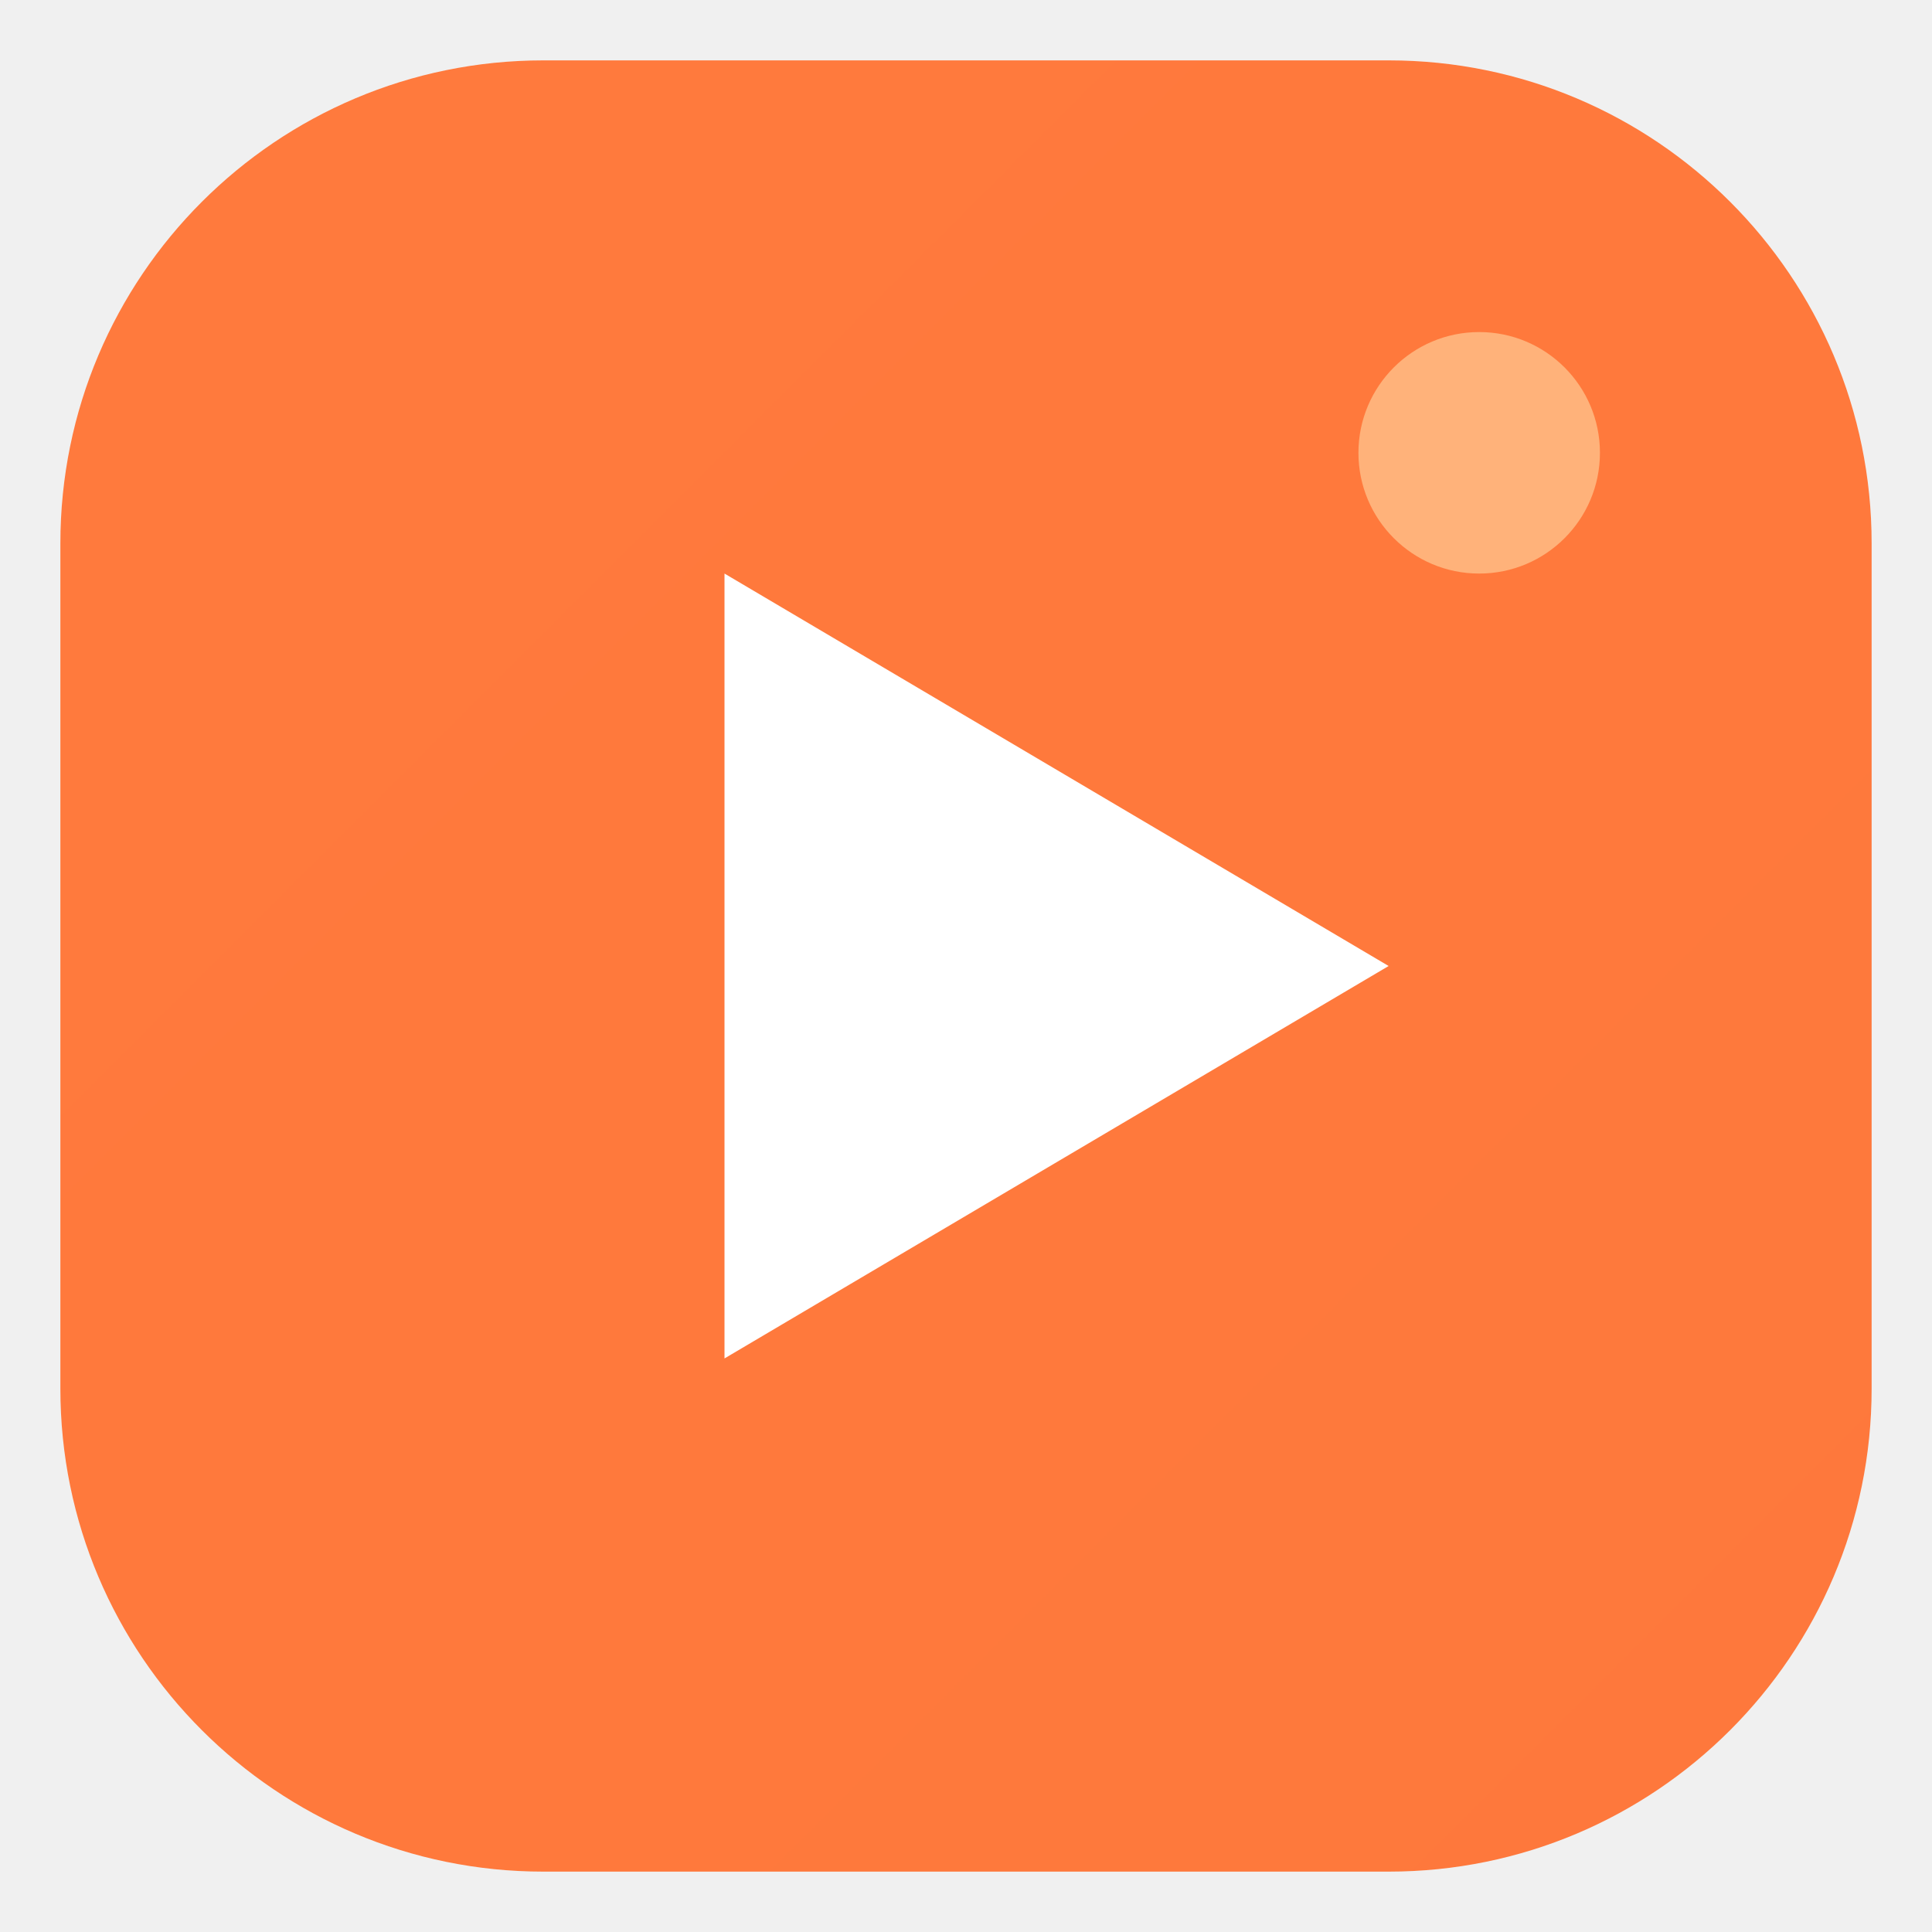
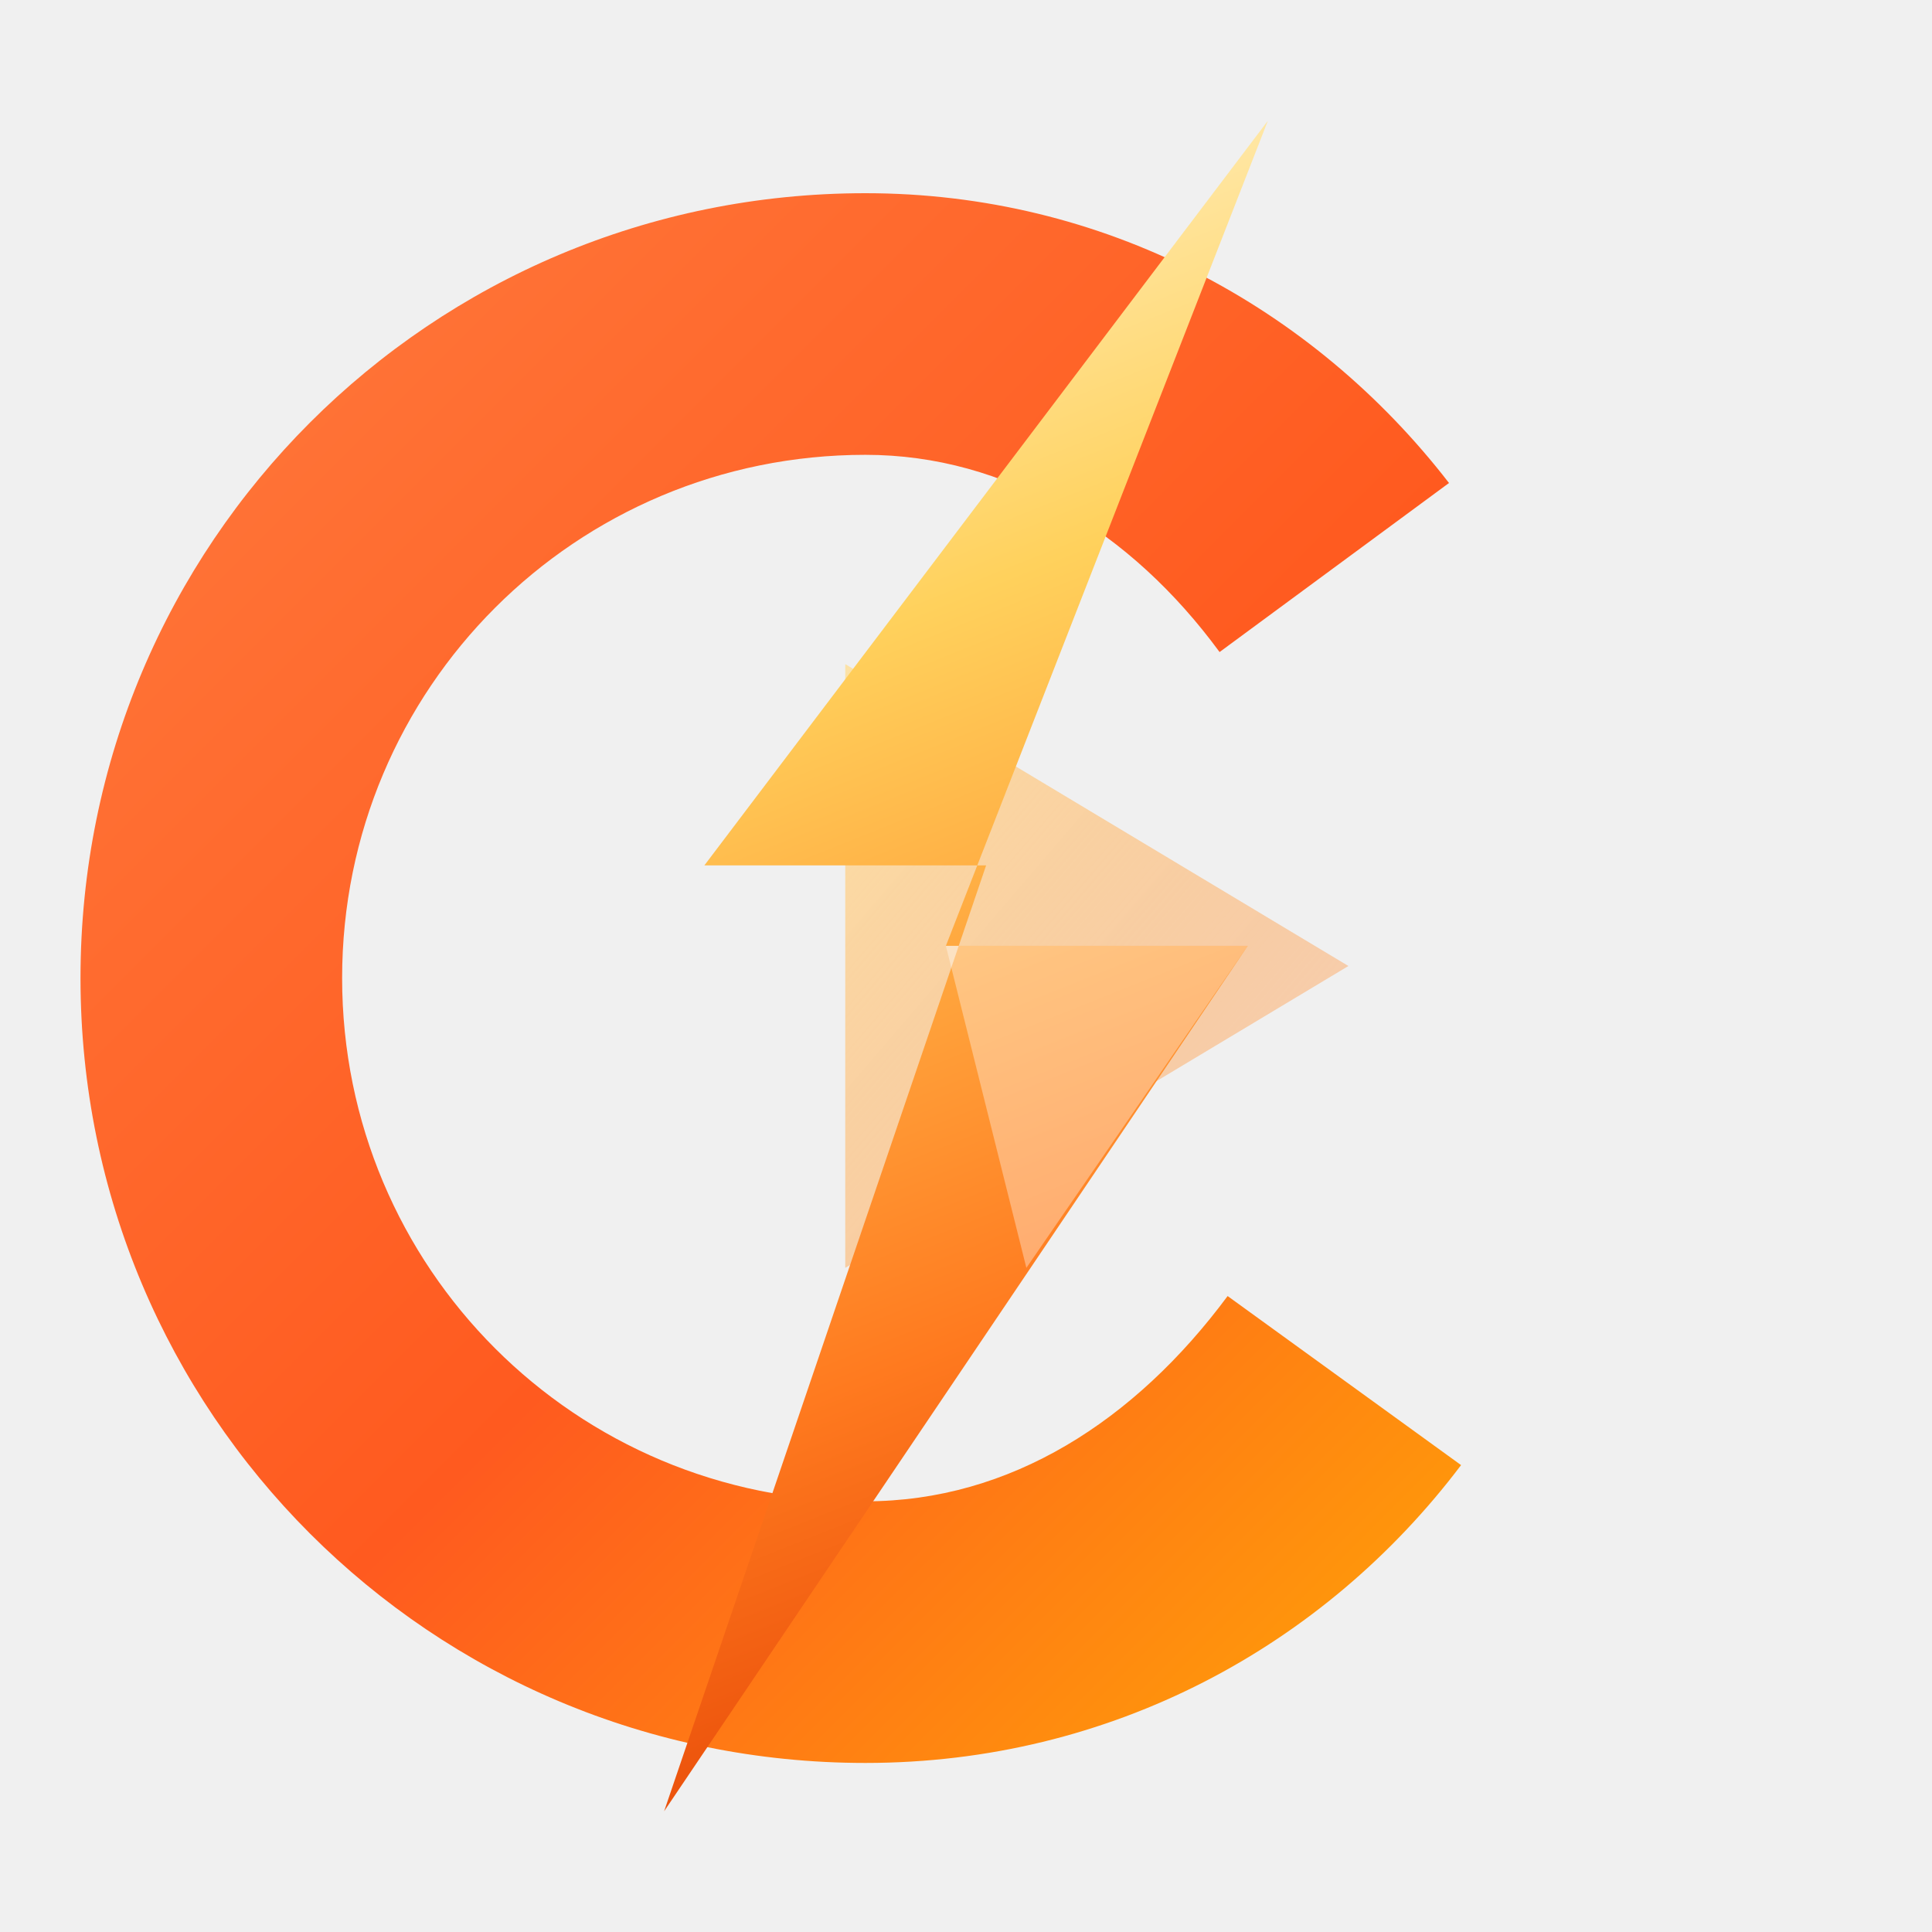
- <svg xmlns="http://www.w3.org/2000/svg" width="32" height="32" viewBox="0 0 32 32" fill="none">
-   <rect x="1" y="1" width="30" height="30" rx="8" fill="url(#clp-g)" />
-   <path d="M12 9.5v13l11-6.5-11-6.5z" fill="#ffffff" />
-   <circle cx="24.5" cy="7.5" r="2" fill="#FFB27A" />
+ <svg xmlns="http://www.w3.org/2000/svg" width="48" height="48" viewBox="0 0 48 48" fill="none">
  <defs>
-     <linearGradient id="clp-g" x1="0" y1="0" x2="32" y2="32">
-       <stop stop-color="#FF7A3D" />
-       <stop offset="1" stop-color="#E8430A" />
+     <linearGradient id="cz-c-grad" x1="4" y1="4" x2="44" y2="44" gradientUnits="userSpaceOnUse">
+       <stop offset="0%" stop-color="#FF7A3D" />
+       <stop offset="50%" stop-color="#FF5A1F" />
+       <stop offset="100%" stop-color="#FFB800" />
+     </linearGradient>
+     <linearGradient id="cz-bolt-grad" x1="16" y1="4" x2="32" y2="44" gradientUnits="userSpaceOnUse">
+       <stop offset="0%" stop-color="#FFF4D0" />
+       <stop offset="30%" stop-color="#FFD15C" />
+       <stop offset="70%" stop-color="#FF7A1F" />
+       <stop offset="100%" stop-color="#E03A00" />
+     </linearGradient>
+     <linearGradient id="cz-play-grad" x1="20" y1="16" x2="34" y2="28" gradientUnits="userSpaceOnUse">
+       <stop offset="0%" stop-color="#FFE59E" stop-opacity="0.85" />
+       <stop offset="100%" stop-color="#FF8F3D" stop-opacity="0.35" />
    </linearGradient>
  </defs>
+   <path d="M21 16.5L33.5 24L21 31.5V16.5Z" fill="url(#cz-play-grad)" />
+   <path d="M36 12C32.6 7.6 27.4 4.8 21.5 4.8C10.7 4.8 2 13.5 2 24.3C2 35.1 10.7 43.8 21.5 43.8C27.6 43.8 32.9 40.9 36.3 36.4L30.5 32.2C28.2 35.3 25.1 37.3 21.5 37.3C14.3 37.3 8.5 31.5 8.5 24.3C8.5 17.1 14.3 11.3 21.5 11.3C25 11.3 28.1 13.2 30.3 16.2L36 12Z" fill="url(#cz-c-grad)" />
+   <path d="M31.5 3L17.5 21.5H24.5L16.5 45L31 23.5H23.5L31.5 3Z" fill="url(#cz-bolt-grad)" />
+   <path d="M23.5 23.5L31 23.5L25.5 31.5Z" fill="#FFFFFF" opacity="0.35" />
</svg>
